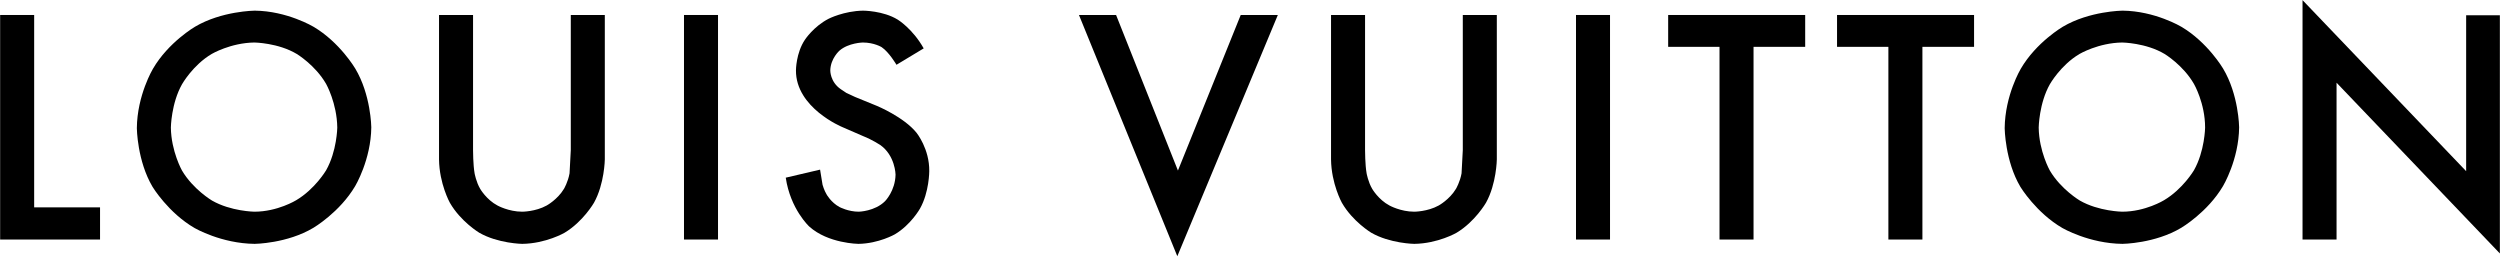
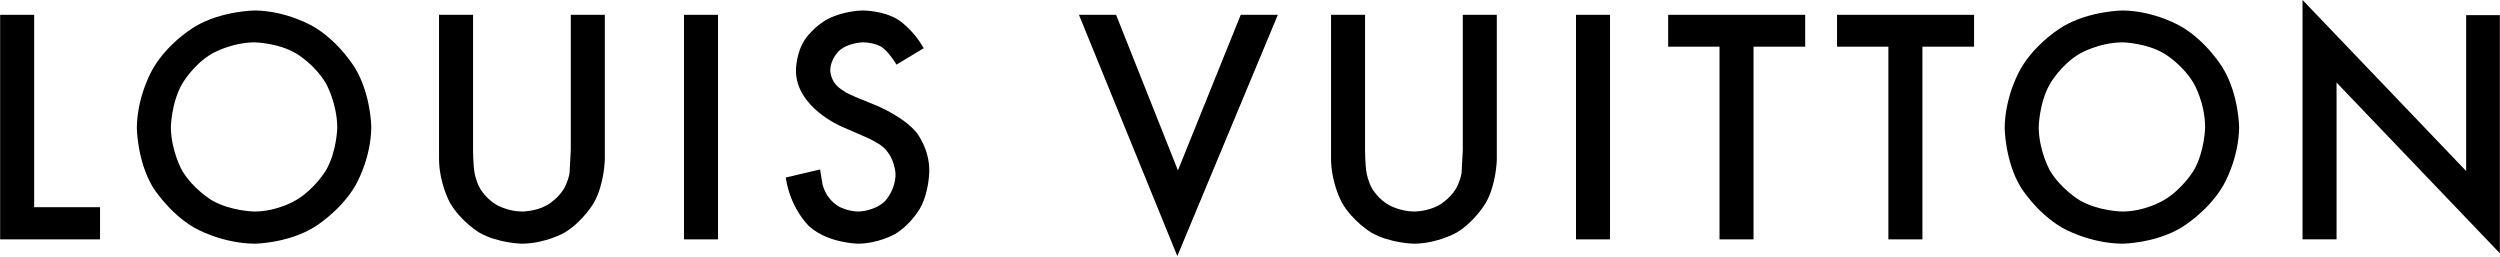
- <svg xmlns="http://www.w3.org/2000/svg" version="1.0" id="svg6822" width="974.51" height="100" viewBox="-0.556 -0.556 10103.6 1036.79">
+ <svg xmlns="http://www.w3.org/2000/svg" version="1.0" id="svg6822" width="974.51" height="100" viewBox="-0.556 0.121 10103.6 1036.79">
  <defs id="defs6824" />
  <path d="M 10102.5,61.25 L 10102.5,1023.75 L 9442.5,333.75 L 9442.5,967.5 L 9305,967.5 L 9305,0 L 9966.25,691.25 L 9966.25,61.25 L 10102.5,61.25" id="path6785" style="fill:#000000;fill-opacity:1;stroke:none;stroke-width:1.25;stroke-linecap:round;stroke-linejoin:round;stroke-miterlimit:4;stroke-opacity:1" />
  <path d="M 8577.5,42.495 C 8577.5,42.495 8443.75,43.745 8336.25,107.495 C 8336.25,107.495 8228.75,169.995 8166.25,277.495 C 8166.25,277.495 8102.5,383.745 8101.25,517.495 C 8101.25,517.495 8102.5,649.995 8165,754.995 C 8165,754.995 8228.75,859.995 8335,921.245 C 8335,921.245 8442.5,983.745 8577.5,984.995 C 8577.5,984.995 8708.75,983.745 8815,919.995 C 8815,919.995 8921.25,857.495 8983.75,751.245 C 8983.75,751.245 9047.5,644.995 9048.75,513.745 C 9048.75,513.745 9047.5,382.495 8983.75,276.245 C 8983.75,276.245 8921.25,169.995 8815,107.495 C 8815,107.495 8708.75,43.745 8577.5,42.495 z M 8576.25,171.245 C 8576.25,171.245 8672.5,172.495 8747.5,217.495 C 8747.5,217.495 8822.5,262.495 8866.25,338.745 C 8866.25,338.745 8911.25,416.245 8911.25,514.995 C 8911.25,514.995 8910,609.995 8866.25,687.495 C 8866.25,687.495 8821.25,763.745 8745,808.745 C 8745,808.745 8670,854.995 8576.25,854.995 C 8576.25,854.995 8481.25,853.745 8405,809.995 C 8405,809.995 8328.75,764.995 8283.75,688.745 C 8283.75,688.745 8240,611.245 8238.75,514.995 C 8238.75,514.995 8240,417.495 8283.75,339.995 C 8283.75,339.995 8327.5,262.495 8403.75,217.495 C 8403.75,217.495 8480,172.495 8576.25,171.245 z" id="path6787" style="fill:#000000;fill-opacity:1;stroke:none;stroke-width:1.25;stroke-linecap:round;stroke-linejoin:round;stroke-miterlimit:4;stroke-opacity:1" />
  <path d="M 7768.75,188.75 L 7768.75,967.5 L 7631.25,967.5 L 7631.25,188.75 L 7423.75,188.75 L 7423.75,60 L 7977.5,60 L 7977.5,188.75 L 7768.75,188.75" id="path6791" style="fill:#000000;fill-opacity:1;stroke:none;stroke-width:1.25;stroke-linecap:round;stroke-linejoin:round;stroke-miterlimit:4;stroke-opacity:1" />
  <path d="M 7295,188.75 L 7086.25,188.75 L 7086.25,967.5 L 6948.75,967.5 L 6948.75,188.75 L 6741.25,188.75 L 6741.25,60 L 7295,60 L 7295,188.75" id="path6793" style="fill:#000000;fill-opacity:1;stroke:none;stroke-width:1.25;stroke-linecap:round;stroke-linejoin:round;stroke-miterlimit:4;stroke-opacity:1" />
  <path d="M 6506.25,60 L 6506.25,967.5 L 6368.75,967.5 L 6368.75,60 L 6506.25,60" id="path6795" style="fill:#000000;fill-opacity:1;stroke:none;stroke-width:1.25;stroke-linecap:round;stroke-linejoin:round;stroke-miterlimit:4;stroke-opacity:1" />
  <path d="M 6048.75,60 L 6048.75,643.75 C 6048.75,643.75 6047.5,742.5 6005,818.75 C 6005,818.75 5961.25,895 5886.25,940 C 5886.25,940 5811.25,983.75 5715,985 C 5715,985 5617.5,983.75 5541.25,940 C 5541.25,940 5466.25,895 5422.5,818.75 C 5422.5,818.75 5380,742.5 5378.75,643.75 L 5378.75,60 L 5516.25,60 L 5516.25,606.25 C 5516.25,606.25 5516.25,665 5522.5,700 C 5522.5,700 5528.75,735 5545,762.5 C 5545,762.5 5570,806.25 5615,830 C 5615,830 5660,855 5715,855 C 5715,855 5768.75,855 5813.75,830 C 5813.75,830 5857.5,806.25 5883.75,762.5 C 5883.75,762.5 5900,735 5906.25,700 L 5911.25,606.25 L 5911.25,60 L 6048.75,60" id="path6797" style="fill:#000000;fill-opacity:1;stroke:none;stroke-width:1.25;stroke-linecap:round;stroke-linejoin:round;stroke-miterlimit:4;stroke-opacity:1" />
  <path d="M 4360,60 L 4510,60 L 4760,688.75 L 5013.75,60 L 5163.75,60 L 4757.5,1035 L 4360,60" id="path6799" style="fill:#000000;fill-opacity:1;stroke:none;stroke-width:1.25;stroke-linecap:round;stroke-linejoin:round;stroke-miterlimit:4;stroke-opacity:1" />
  <path d="M 3562.5,190 C 3562.5,190 3532.5,171.25 3486.25,171.25 C 3486.25,171.25 3428.75,172.5 3392.5,203.75 C 3392.5,203.75 3356.25,235 3355,283.75 C 3355,283.75 3353.75,330 3397.5,360 L 3420,375 L 3455,391.25 L 3543.75,427.5 C 3543.75,427.5 3652.5,472.5 3703.75,536.25 C 3703.75,536.25 3756.25,601.25 3755,691.25 C 3755,691.25 3755,776.25 3717.5,842.5 C 3717.5,842.5 3681.25,907.5 3616.25,946.25 C 3616.25,946.25 3551.25,983.75 3468.75,985 C 3468.75,985 3346.25,983.75 3270,915 C 3270,915 3193.75,845 3175,717.5 L 3313.75,685 L 3323.75,746.25 C 3323.75,746.25 3330,768.75 3340,785 C 3340,785 3357.5,817.5 3392.5,836.25 C 3392.5,836.25 3427.5,855 3470,855 C 3470,855 3535,853.75 3576.25,812.5 C 3576.25,812.5 3617.5,771.25 3618.75,705 C 3618.75,705 3617.5,627.5 3556.25,585 C 3556.25,585 3523.75,563.75 3488.75,550 L 3402.5,512.5 C 3402.5,512.5 3215,435 3216.25,283.75 C 3216.25,283.75 3216.25,213.75 3252.5,160 C 3252.5,160 3287.5,106.25 3348.75,75 C 3348.75,75 3410,43.75 3487.5,42.5 C 3487.5,42.5 3568.75,42.5 3627.5,78.75 C 3627.5,78.75 3687.5,115 3732.5,195 L 3622.5,261.25 C 3622.5,261.25 3592.5,210 3562.5,190" id="path6801" style="fill:#000000;fill-opacity:1;stroke:none;stroke-width:1.25;stroke-linecap:round;stroke-linejoin:round;stroke-miterlimit:4;stroke-opacity:1" />
  <path d="M 2901.25,60 L 2901.25,967.5 L 2763.75,967.5 L 2763.75,60 L 2901.25,60" id="path6803" style="fill:#000000;fill-opacity:1;stroke:none;stroke-width:1.25;stroke-linecap:round;stroke-linejoin:round;stroke-miterlimit:4;stroke-opacity:1" />
  <path d="M 2306.25,60 L 2443.75,60 L 2443.75,643.75 C 2443.75,643.75 2442.5,742.5 2400,818.75 C 2400,818.75 2356.25,895 2281.25,940 C 2281.25,940 2206.25,983.75 2110,985 C 2110,985 2012.5,983.75 1936.25,940 C 1936.25,940 1861.25,895 1817.5,818.75 C 1817.5,818.75 1775,742.5 1773.75,643.75 L 1773.75,60 L 1911.25,60 L 1911.25,606.25 C 1911.25,606.25 1911.25,665 1917.5,700 C 1917.5,700 1923.75,735 1940,762.5 C 1940,762.5 1965,806.25 2010,830 C 2010,830 2055,855 2110,855 C 2110,855 2163.75,855 2208.75,830 C 2208.75,830 2252.5,806.25 2278.75,762.5 C 2278.75,762.5 2295,735 2301.25,700 L 2306.25,606.25 L 2306.25,60" id="path6805" style="fill:#000000;fill-opacity:1;stroke:none;stroke-width:1.25;stroke-linecap:round;stroke-linejoin:round;stroke-miterlimit:4;stroke-opacity:1" />
  <path d="M 1028.75,42.495 C 1028.75,42.495 895,43.745 787.5,107.495 C 787.5,107.495 680,169.995 617.5,277.495 C 617.5,277.495 553.75,383.745 552.5,517.495 C 552.5,517.495 553.75,649.995 616.25,754.995 C 616.25,754.995 680,859.995 786.25,921.245 C 786.25,921.245 893.75,983.745 1028.75,984.995 C 1028.75,984.995 1160,983.745 1266.25,919.995 C 1266.25,919.995 1372.5,857.495 1435,751.245 C 1435,751.245 1498.75,644.995 1500,513.745 C 1500,513.745 1498.75,382.495 1435,276.245 C 1435,276.245 1372.5,169.995 1266.25,107.495 C 1266.25,107.495 1160,43.745 1028.75,42.495 z M 1027.5,171.245 C 1027.5,171.245 1123.75,172.495 1198.75,217.495 C 1198.75,217.495 1273.75,262.495 1317.5,338.745 C 1317.5,338.745 1361.25,416.245 1362.5,514.995 C 1362.5,514.995 1361.25,609.995 1317.5,687.495 C 1317.5,687.495 1272.5,763.745 1196.25,808.745 C 1196.25,808.745 1121.25,854.995 1027.5,854.995 C 1027.5,854.995 932.5,853.745 856.25,809.995 C 856.25,809.995 780,764.995 735,688.745 C 735,688.745 691.25,611.245 690,514.995 C 690,514.995 691.25,417.495 735,339.995 C 735,339.995 778.75,262.495 855,217.495 C 855,217.495 931.25,172.495 1027.5,171.245 z" id="path6807" style="fill:#000000;fill-opacity:1;stroke:none;stroke-width:1.25;stroke-linecap:round;stroke-linejoin:round;stroke-miterlimit:4;stroke-opacity:1" />
  <path d="M 137.5,60 L 137.5,837.5 L 403.75,837.5 L 403.75,967.5 L 0,967.5 L 0,60 L 137.5,60" id="path6811" style="fill:#000000;fill-opacity:1;stroke:none;stroke-width:1.25;stroke-linecap:round;stroke-linejoin:round;stroke-miterlimit:4;stroke-opacity:1" />
</svg>
